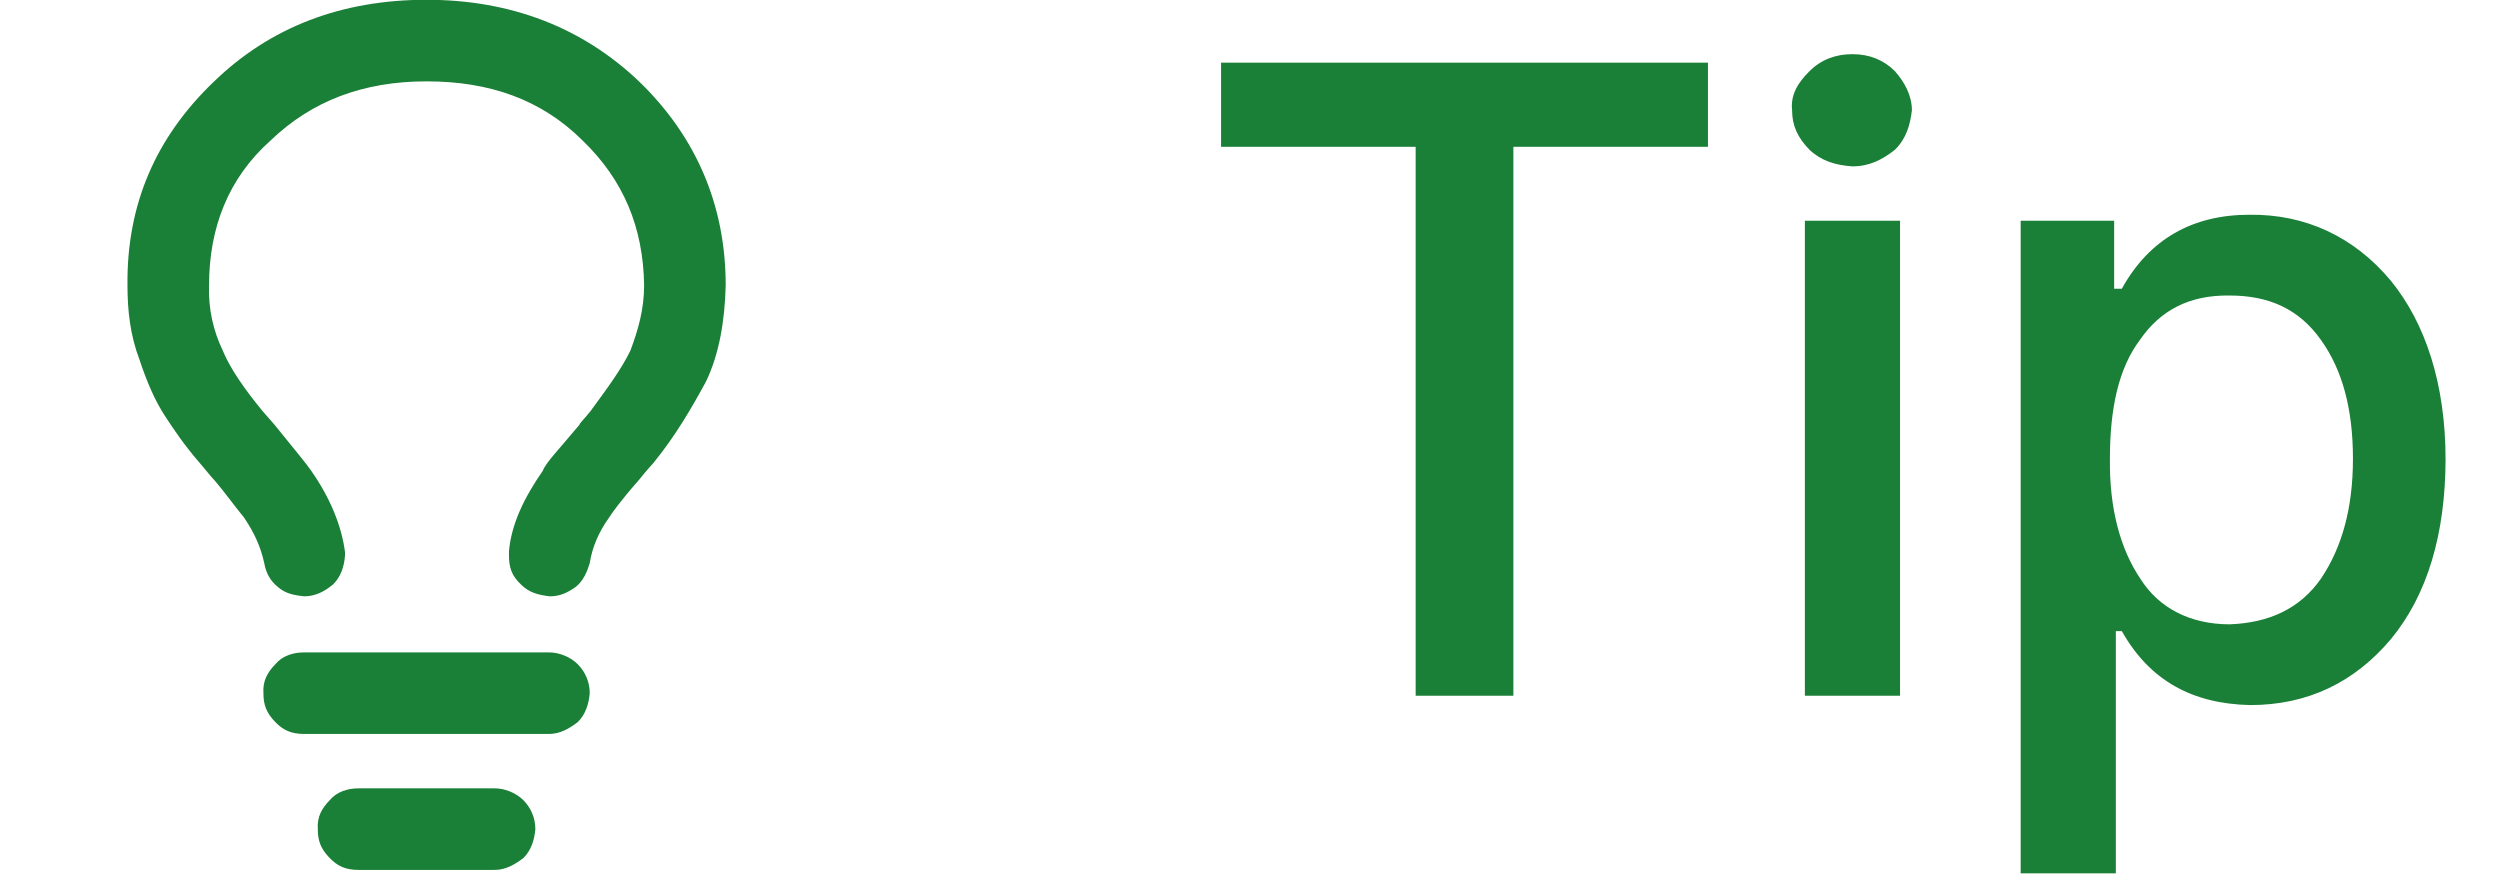
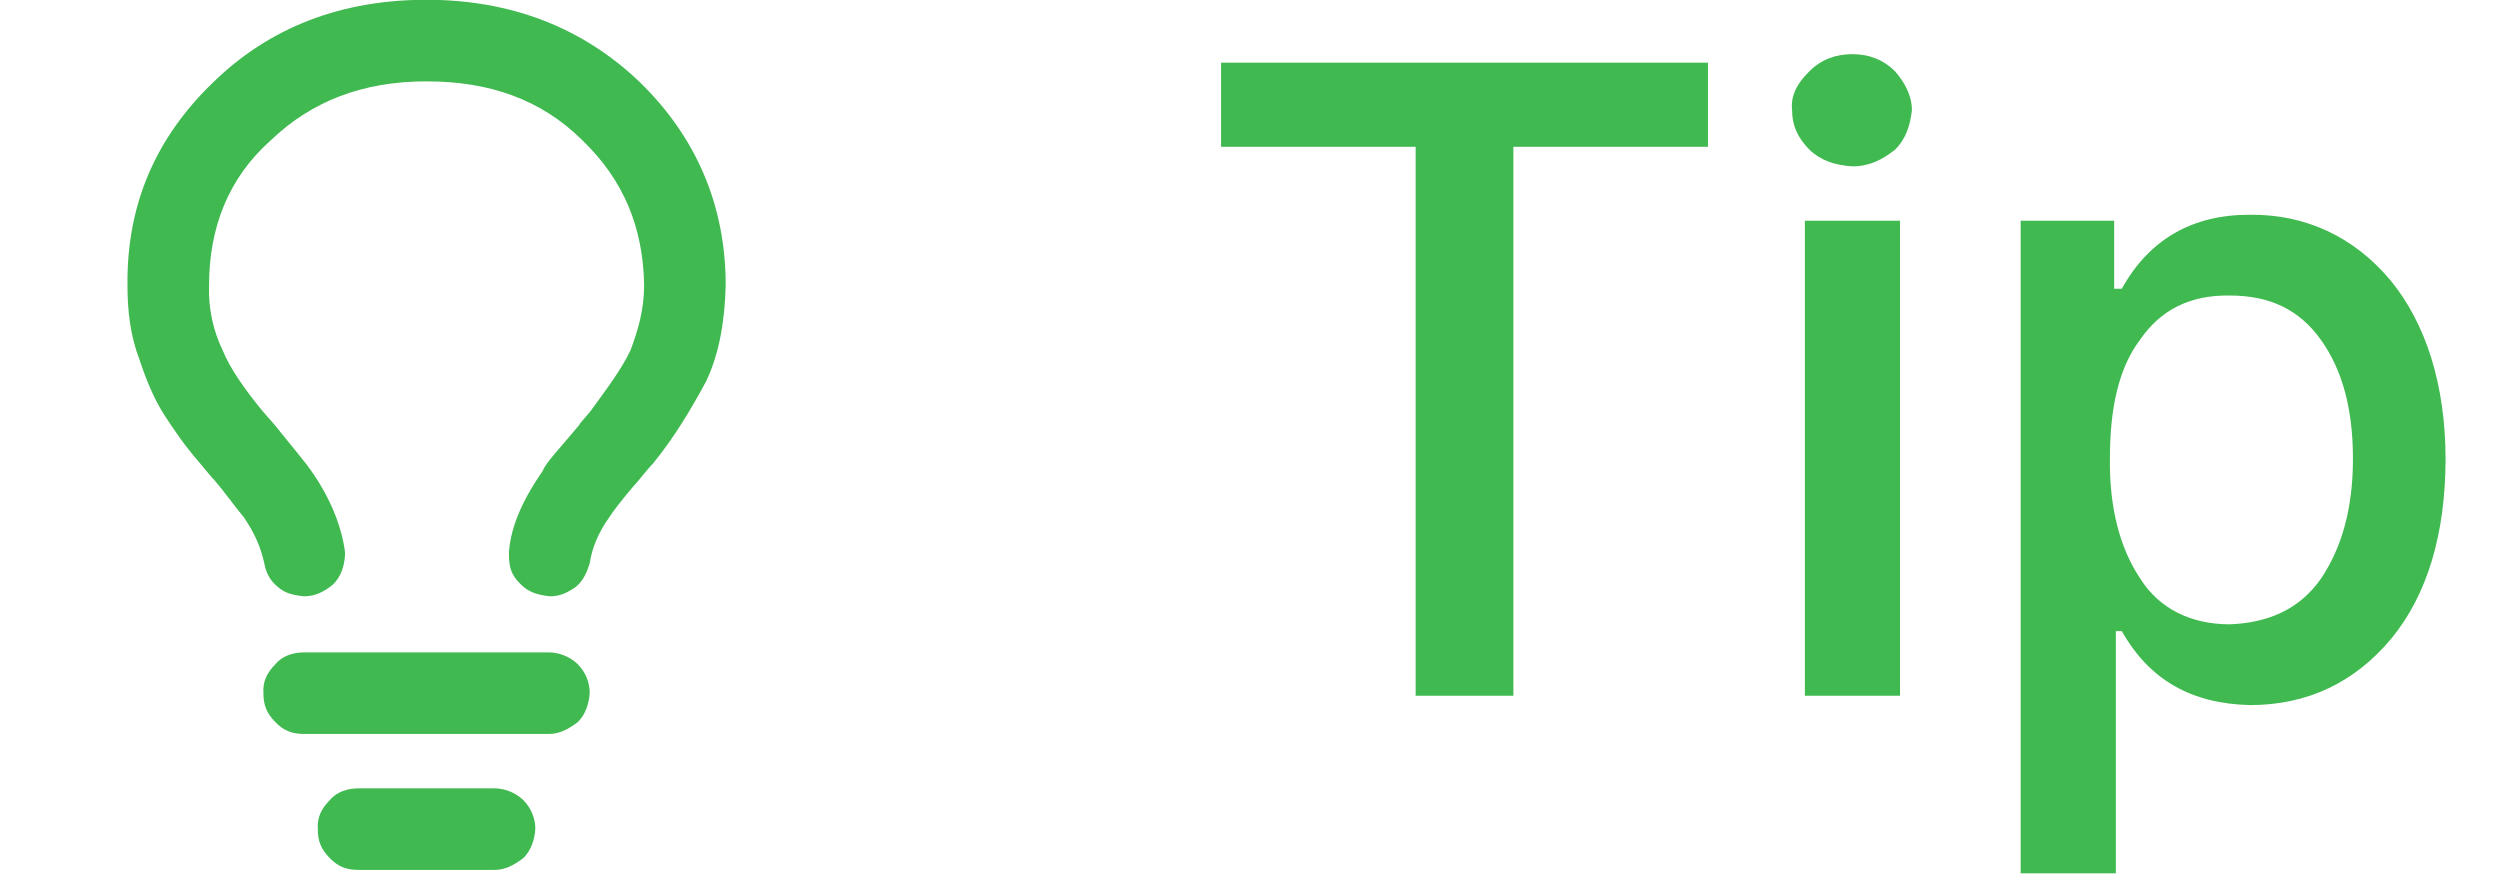
<svg xmlns="http://www.w3.org/2000/svg" width="45.97" height="16.06" viewBox="0 0 45.97 16.06">
  <defs>
    <clipPath id="clip-0">
      <path clip-rule="nonzero" d="M 2 0 L 45 0 L 45 16.059 L 2 16.059 Z M 2 0 " />
    </clipPath>
  </defs>
  <g clip-path="url(#clip-0)">
-     <path fill-rule="nonzero" fill="rgb(10.205%, 49.805%, 21.556%)" fill-opacity="1" d="M 10.711 2.582 C 9.953 1.828 9 1.496 7.844 1.496 C 6.672 1.496 5.73 1.859 4.977 2.582 C 4.195 3.277 3.844 4.195 3.844 5.246 C 3.828 5.68 3.926 6.094 4.094 6.441 C 4.23 6.777 4.504 7.164 4.828 7.559 L 5.047 7.809 C 5.406 8.254 5.645 8.539 5.719 8.652 C 6.066 9.145 6.281 9.664 6.344 10.152 L 6.344 10.215 C 6.328 10.418 6.27 10.602 6.125 10.746 C 5.969 10.875 5.801 10.965 5.594 10.965 C 5.375 10.941 5.246 10.91 5.109 10.793 C 4.969 10.68 4.891 10.535 4.859 10.355 C 4.797 10.074 4.691 9.816 4.484 9.512 C 4.289 9.277 4.137 9.055 3.938 8.824 C 3.914 8.805 3.84 8.711 3.672 8.512 C 3.387 8.184 3.199 7.902 3.031 7.645 C 2.855 7.375 2.707 7.043 2.562 6.605 C 2.395 6.164 2.344 5.715 2.344 5.246 C 2.328 3.75 2.871 2.523 3.922 1.512 C 4.965 0.496 6.281 -0.004 7.844 -0.004 C 9.391 -0.004 10.715 0.504 11.766 1.512 C 12.797 2.516 13.344 3.77 13.344 5.246 C 13.328 5.906 13.223 6.512 12.984 7.012 C 12.715 7.508 12.422 8.012 12.016 8.512 C 11.887 8.652 11.801 8.762 11.75 8.824 C 11.398 9.223 11.234 9.461 11.203 9.512 C 11.004 9.789 10.887 10.074 10.844 10.355 C 10.797 10.512 10.727 10.68 10.586 10.793 C 10.418 10.91 10.285 10.965 10.109 10.965 C 9.898 10.941 9.723 10.895 9.578 10.746 C 9.406 10.586 9.359 10.426 9.359 10.215 L 9.359 10.137 C 9.402 9.645 9.629 9.164 9.984 8.652 C 10.027 8.52 10.281 8.258 10.656 7.809 C 10.648 7.793 10.734 7.715 10.859 7.559 C 11.164 7.141 11.426 6.793 11.594 6.441 C 11.73 6.078 11.844 5.695 11.844 5.246 C 11.828 4.18 11.465 3.309 10.711 2.582 Z M 5.594 11.996 L 10.094 11.996 C 10.27 11.996 10.48 12.07 10.625 12.215 C 10.762 12.355 10.844 12.539 10.844 12.746 C 10.828 12.938 10.77 13.133 10.625 13.277 C 10.469 13.395 10.301 13.496 10.094 13.496 L 5.594 13.496 C 5.355 13.496 5.207 13.426 5.062 13.277 C 4.895 13.105 4.844 12.957 4.844 12.746 C 4.828 12.523 4.918 12.363 5.062 12.215 C 5.188 12.062 5.387 11.996 5.594 11.996 Z M 6.062 15.777 C 5.895 15.605 5.844 15.457 5.844 15.246 C 5.828 15.02 5.918 14.863 6.062 14.715 C 6.188 14.562 6.387 14.496 6.594 14.496 L 9.094 14.496 C 9.27 14.496 9.48 14.57 9.625 14.715 C 9.762 14.855 9.844 15.039 9.844 15.246 C 9.828 15.438 9.77 15.633 9.625 15.777 C 9.469 15.895 9.301 15.996 9.094 15.996 L 6.594 15.996 C 6.355 15.996 6.207 15.926 6.062 15.777 Z M 31.406 1.152 L 31.406 2.699 L 27.828 2.699 L 27.828 12.793 L 26.031 12.793 L 26.031 2.699 L 22.453 2.699 L 22.453 1.152 Z M 34.844 2.754 C 34.609 2.938 34.375 3.059 34.062 3.059 C 33.75 3.039 33.488 2.957 33.273 2.754 C 33.055 2.531 32.953 2.309 32.953 2.027 C 32.922 1.746 33.059 1.52 33.273 1.309 C 33.484 1.098 33.75 0.996 34.062 0.996 C 34.375 0.996 34.637 1.102 34.844 1.309 C 35.023 1.512 35.156 1.758 35.156 2.027 C 35.125 2.297 35.051 2.551 34.844 2.754 Z M 34.938 4.059 L 34.938 12.793 L 33.188 12.793 L 33.188 4.059 Z M 37.156 16.059 L 37.156 4.059 L 38.875 4.059 L 38.875 5.309 L 39.016 5.309 C 39.52 4.398 40.316 3.949 41.359 3.949 C 42.391 3.934 43.289 4.355 43.961 5.16 C 44.602 5.945 44.969 7.066 44.969 8.449 C 44.965 9.816 44.637 10.934 43.969 11.746 C 43.301 12.543 42.438 12.965 41.375 12.965 C 40.309 12.941 39.527 12.512 39.016 11.605 L 38.906 11.605 L 38.906 16.059 Z M 42.68 10.637 C 43.066 10.062 43.266 9.34 43.266 8.434 C 43.266 7.516 43.07 6.801 42.68 6.254 C 42.281 5.688 41.73 5.434 41 5.434 C 40.258 5.422 39.723 5.707 39.352 6.246 C 38.953 6.773 38.797 7.52 38.797 8.434 C 38.785 9.34 38.984 10.09 39.359 10.645 C 39.703 11.188 40.281 11.48 41 11.48 C 41.715 11.453 42.289 11.199 42.68 10.637 Z M 42.68 10.637 " />
+     <path fill-rule="nonzero" fill="rgb(24.706%, 72.459%, 31.372%)" fill-opacity="1" d="M 10.711 2.582 C 9.953 1.828 9 1.496 7.844 1.496 C 6.672 1.496 5.73 1.859 4.977 2.582 C 4.195 3.277 3.844 4.195 3.844 5.246 C 3.828 5.68 3.926 6.094 4.094 6.441 C 4.23 6.777 4.504 7.164 4.828 7.559 L 5.047 7.809 C 5.406 8.254 5.645 8.539 5.719 8.652 C 6.066 9.145 6.281 9.664 6.344 10.152 L 6.344 10.215 C 6.328 10.418 6.27 10.602 6.125 10.746 C 5.969 10.875 5.801 10.965 5.594 10.965 C 5.375 10.941 5.246 10.91 5.109 10.793 C 4.969 10.68 4.891 10.535 4.859 10.355 C 4.797 10.074 4.691 9.816 4.484 9.512 C 4.289 9.277 4.137 9.055 3.938 8.824 C 3.914 8.805 3.84 8.711 3.672 8.512 C 3.387 8.184 3.199 7.902 3.031 7.645 C 2.855 7.375 2.707 7.043 2.562 6.605 C 2.395 6.164 2.344 5.715 2.344 5.246 C 2.328 3.75 2.871 2.523 3.922 1.512 C 4.965 0.496 6.281 -0.004 7.844 -0.004 C 9.391 -0.004 10.715 0.504 11.766 1.512 C 12.797 2.516 13.344 3.77 13.344 5.246 C 13.328 5.906 13.223 6.512 12.984 7.012 C 12.715 7.508 12.422 8.012 12.016 8.512 C 11.887 8.652 11.801 8.762 11.75 8.824 C 11.398 9.223 11.234 9.461 11.203 9.512 C 11.004 9.789 10.887 10.074 10.844 10.355 C 10.797 10.512 10.727 10.68 10.586 10.793 C 10.418 10.91 10.285 10.965 10.109 10.965 C 9.898 10.941 9.723 10.895 9.578 10.746 C 9.406 10.586 9.359 10.426 9.359 10.215 L 9.359 10.137 C 9.402 9.645 9.629 9.164 9.984 8.652 C 10.027 8.52 10.281 8.258 10.656 7.809 C 10.648 7.793 10.734 7.715 10.859 7.559 C 11.164 7.141 11.426 6.793 11.594 6.441 C 11.73 6.078 11.844 5.695 11.844 5.246 C 11.828 4.18 11.465 3.309 10.711 2.582 Z M 5.594 11.996 L 10.094 11.996 C 10.27 11.996 10.48 12.07 10.625 12.215 C 10.762 12.355 10.844 12.539 10.844 12.746 C 10.828 12.938 10.77 13.133 10.625 13.277 C 10.469 13.395 10.301 13.496 10.094 13.496 L 5.594 13.496 C 5.355 13.496 5.207 13.426 5.062 13.277 C 4.895 13.105 4.844 12.957 4.844 12.746 C 4.828 12.523 4.918 12.363 5.062 12.215 C 5.188 12.062 5.387 11.996 5.594 11.996 Z M 6.062 15.777 C 5.895 15.605 5.844 15.457 5.844 15.246 C 5.828 15.02 5.918 14.863 6.062 14.715 C 6.188 14.562 6.387 14.496 6.594 14.496 L 9.094 14.496 C 9.27 14.496 9.48 14.57 9.625 14.715 C 9.762 14.855 9.844 15.039 9.844 15.246 C 9.828 15.438 9.77 15.633 9.625 15.777 C 9.469 15.895 9.301 15.996 9.094 15.996 L 6.594 15.996 C 6.355 15.996 6.207 15.926 6.062 15.777 Z M 31.406 1.152 L 31.406 2.699 L 27.828 2.699 L 27.828 12.793 L 26.031 12.793 L 26.031 2.699 L 22.453 2.699 L 22.453 1.152 Z M 34.844 2.754 C 34.609 2.938 34.375 3.059 34.062 3.059 C 33.75 3.039 33.488 2.957 33.273 2.754 C 33.055 2.531 32.953 2.309 32.953 2.027 C 32.922 1.746 33.059 1.52 33.273 1.309 C 33.484 1.098 33.75 0.996 34.062 0.996 C 34.375 0.996 34.637 1.102 34.844 1.309 C 35.023 1.512 35.156 1.758 35.156 2.027 C 35.125 2.297 35.051 2.551 34.844 2.754 Z M 34.938 4.059 L 34.938 12.793 L 33.188 12.793 L 33.188 4.059 Z M 37.156 16.059 L 37.156 4.059 L 38.875 4.059 L 38.875 5.309 L 39.016 5.309 C 39.52 4.398 40.316 3.949 41.359 3.949 C 42.391 3.934 43.289 4.355 43.961 5.16 C 44.602 5.945 44.969 7.066 44.969 8.449 C 44.965 9.816 44.637 10.934 43.969 11.746 C 43.301 12.543 42.438 12.965 41.375 12.965 C 40.309 12.941 39.527 12.512 39.016 11.605 L 38.906 11.605 L 38.906 16.059 Z M 42.68 10.637 C 43.066 10.062 43.266 9.34 43.266 8.434 C 43.266 7.516 43.07 6.801 42.68 6.254 C 42.281 5.688 41.73 5.434 41 5.434 C 40.258 5.422 39.723 5.707 39.352 6.246 C 38.953 6.773 38.797 7.52 38.797 8.434 C 38.785 9.34 38.984 10.09 39.359 10.645 C 39.703 11.188 40.281 11.48 41 11.48 C 41.715 11.453 42.289 11.199 42.68 10.637 Z M 42.68 10.637 " />
  </g>
</svg>
